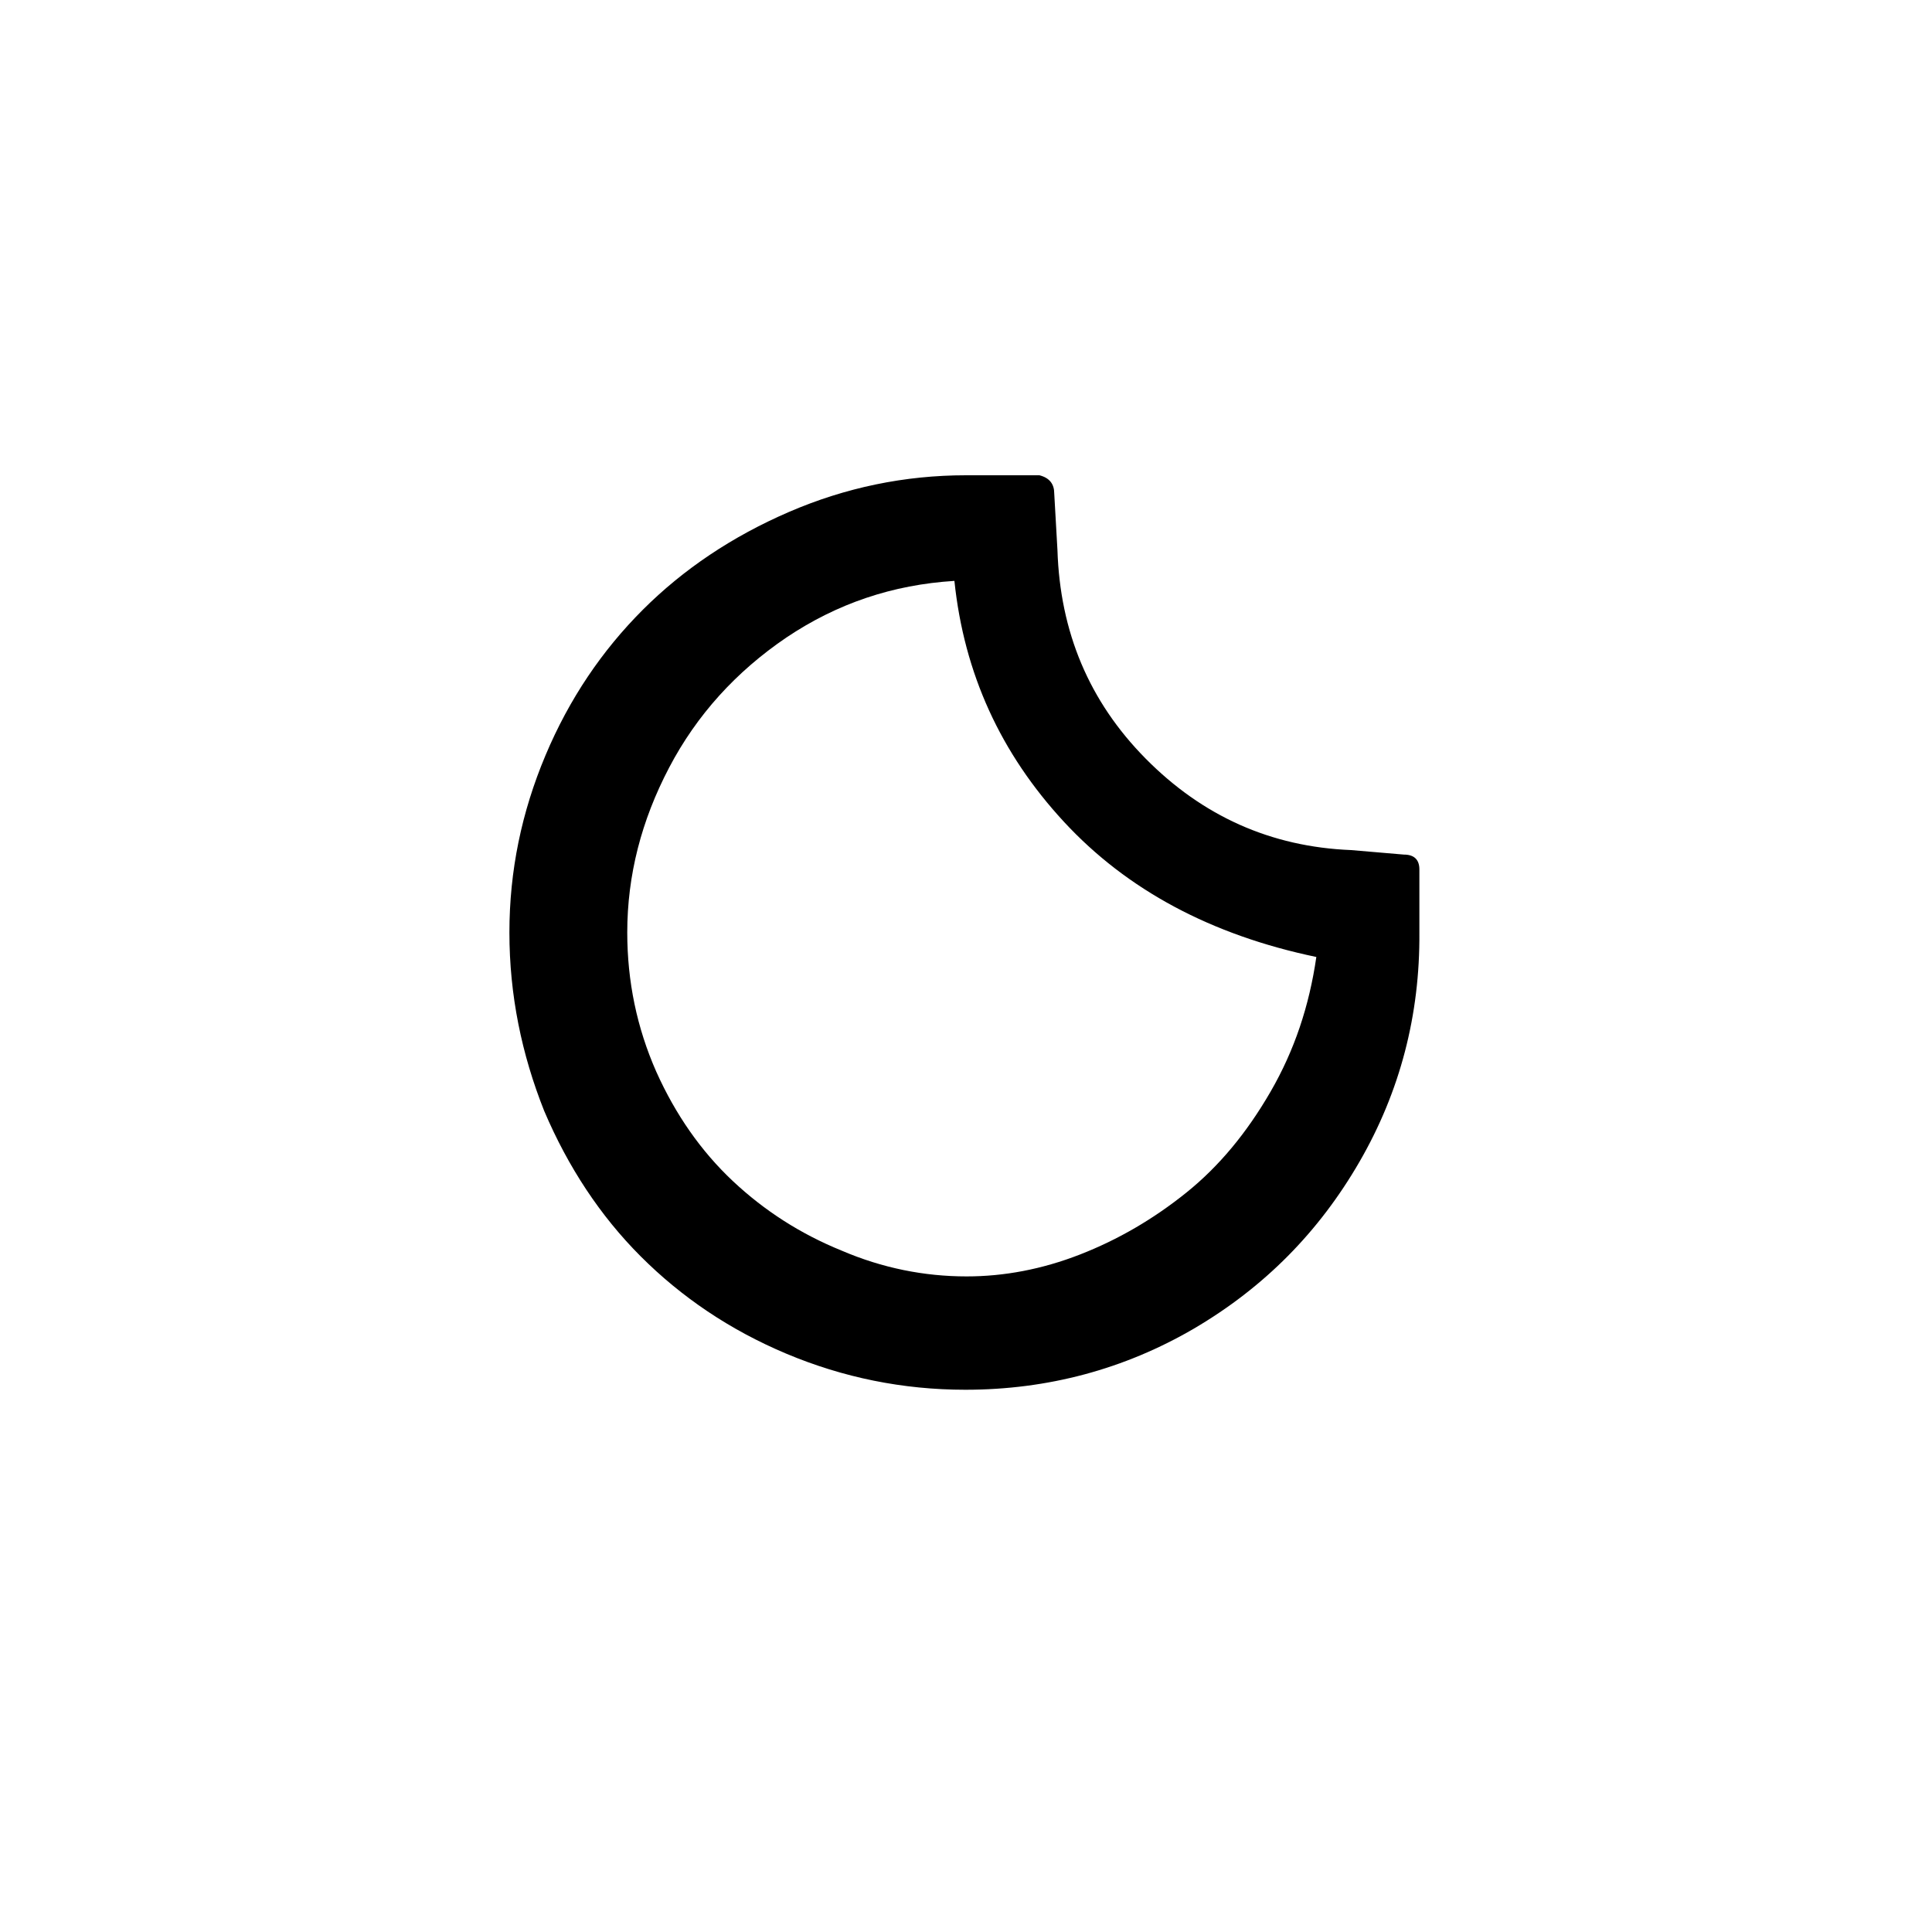
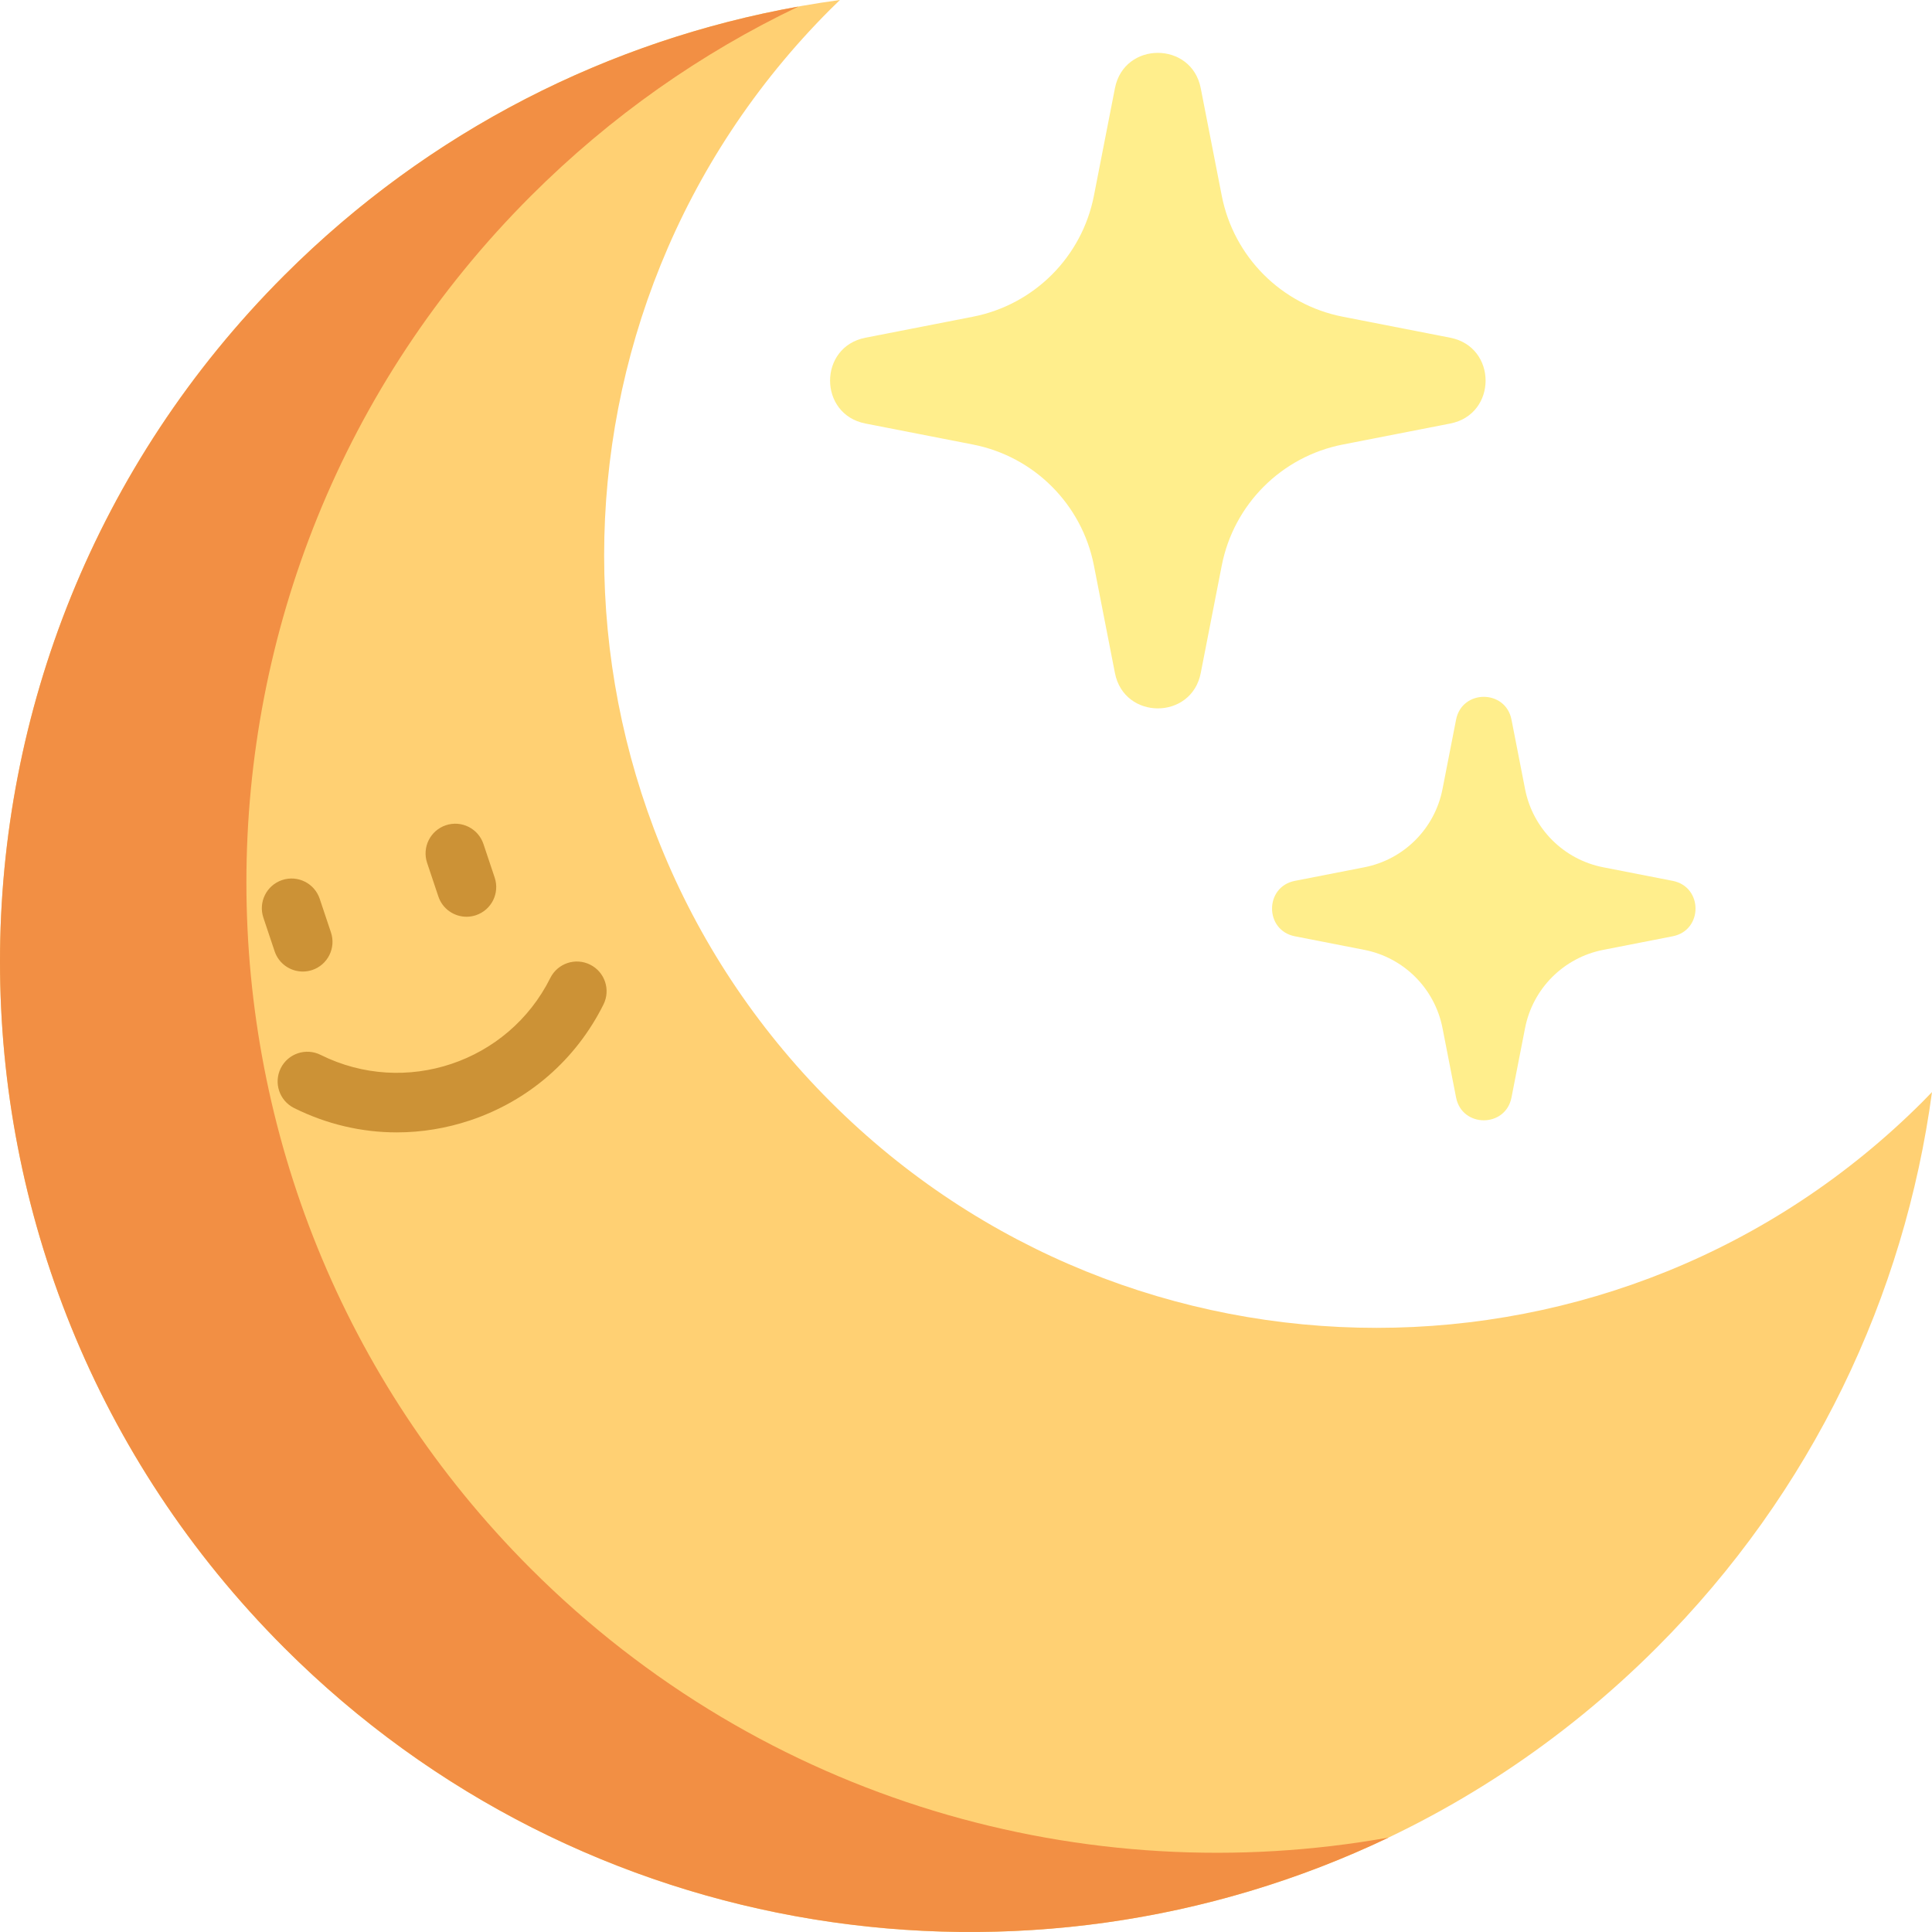
- <svg xmlns="http://www.w3.org/2000/svg" version="1.1" id="Layer_1" x="0px" y="0px" viewBox="0 0 30 30" style="enable-background:new 0 0 30 30;" xml:space="preserve">
-   <path d="M7.91,14.48c0-0.96,0.19-1.87,0.56-2.75s0.88-1.63,1.51-2.26c0.63-0.63,1.39-1.14,2.27-1.52c0.88-0.38,1.8-0.57,2.75-0.57  h1.14c0.16,0.04,0.23,0.14,0.23,0.28l0.05,0.88c0.04,1.27,0.49,2.35,1.37,3.24c0.88,0.89,1.94,1.37,3.19,1.42l0.82,0.07  c0.16,0,0.24,0.08,0.24,0.23v0.98c0.01,1.28-0.3,2.47-0.93,3.56c-0.63,1.09-1.48,1.95-2.57,2.59c-1.08,0.63-2.27,0.95-3.55,0.95  c-0.97,0-1.9-0.19-2.78-0.56s-1.63-0.88-2.26-1.51c-0.63-0.63-1.13-1.39-1.5-2.26C8.1,16.37,7.91,15.45,7.91,14.48z M9.74,14.48  c0,0.76,0.15,1.48,0.45,2.16c0.3,0.67,0.7,1.24,1.19,1.7c0.49,0.46,1.05,0.82,1.69,1.08c0.63,0.27,1.28,0.4,1.94,0.4  c0.58,0,1.17-0.11,1.76-0.34c0.59-0.23,1.14-0.55,1.65-0.96c0.51-0.41,0.94-0.93,1.31-1.57c0.37-0.64,0.6-1.33,0.71-2.09  c-1.63-0.34-2.94-1.04-3.92-2.1s-1.55-2.3-1.7-3.74C13.86,9.08,13,9.37,12.21,9.9c-0.78,0.53-1.39,1.2-1.82,2.02  C9.96,12.74,9.74,13.59,9.74,14.48z" />
+ <svg xmlns="http://www.w3.org/2000/svg" height="512pt" viewBox="0 0 512 512" width="512pt">
+   <path d="m509.531 291.945c-79.938 79.934-209.539 79.934-289.473 0-79.938-79.938-79.938-209.539 0-289.477.836-.836 1.684-1.648 2.531-2.469-53.863 7.27-105.867 31.586-147.266 72.984-100.43 100.43-100.43 263.262 0 363.691 100.43 100.43 263.262 100.43 363.691 0 41.398-41.398 65.715-93.402 72.984-147.266-.82.848-1.633 1.695-2.469 2.535zm0 0" fill="#ffd073" />
+   <path d="m368.016 486.965c-95.586 45.641-213.523 28.875-292.691-50.289-100.434-100.434-100.434-263.258 0-363.691 38.574-38.574 86.367-62.328 136.277-71.25-25.664 12.238-49.723 29.004-70.977 50.258-100.434 100.434-100.434 263.258 0 363.691 61.848 61.844 147.363 85.609 227.391 71.281zm0 0" fill="#f28f44" />
+   <path d="m355.844 117.805 28.492-5.566c12.484-2.441 12.484-20.301 0-22.738l-28.492-5.57c-16.219-3.168-28.898-15.848-32.066-32.066l-5.57-28.492c-2.438-12.484-20.301-12.484-22.738 0l-5.57 28.492c-3.168 16.219-15.848 28.898-32.062 32.066l-28.496 5.57c-12.484 2.438-12.484 20.297 0 22.738l28.496 5.566c16.215 3.168 28.895 15.848 32.062 32.066l5.57 28.496c2.438 12.484 20.301 12.484 22.738 0l5.57-28.496c3.168-16.215 15.848-28.898 32.066-32.066zm0 0" fill="#ffee8c" />
+   <path d="m424.875 251.723 18.406-3.598c8.066-1.574 8.066-13.113 0-14.688l-18.406-3.598c-10.477-2.047-18.668-10.238-20.715-20.715l-3.598-18.406c-1.574-8.066-13.113-8.066-14.688 0l-3.598 18.406c-2.047 10.477-10.238 18.668-20.715 20.715l-18.406 3.598c-8.066 1.574-8.066 13.113 0 14.688l18.406 3.598c10.477 2.047 18.668 10.238 20.715 20.715l3.598 18.406c1.574 8.066 13.113 8.066 14.688 0l3.598-18.406c2.047-10.477 10.238-18.664 20.715-20.715zm0 0" fill="#ffee8c" />
+   <g fill="#cc9236">
+     <path d="m80.242 257.469c-3.293 0-6.363-2.078-7.465-5.375l-2.98-8.906c-1.379-4.121.844-8.582 4.965-9.965 4.125-1.379 8.586.844 9.965 4.969l2.98 8.906c1.379 4.121-.844 8.582-4.965 9.965-.828.277-1.672.406-2.5.406zm0 0" />
+     <path d="m123.633 242.949c-3.293 0-6.363-2.082-7.465-5.379l-2.98-8.906c-1.379-4.121.844-8.582 4.965-9.965 4.125-1.379 8.586.848 9.965 4.969l2.98 8.906c1.379 4.121-.844 8.582-4.965 9.965-.828.277-1.672.41-2.5.41zm0 0" />
+     <path d="m105.152 300.094c-9.336 0-18.613-2.168-27.215-6.453-3.891-1.938-5.473-6.664-3.535-10.559 1.941-3.891 6.668-5.473 10.559-3.531 22.402 11.164 49.707 2.023 60.875-20.375 1.938-3.895 6.668-5.477 10.555-3.535 3.895 1.938 5.477 6.664 3.535 10.559-7.285 14.613-19.824 25.516-35.309 30.699-6.375 2.133-12.934 3.195-19.465 3.195zm0 0" />
+   </g>
</svg>
